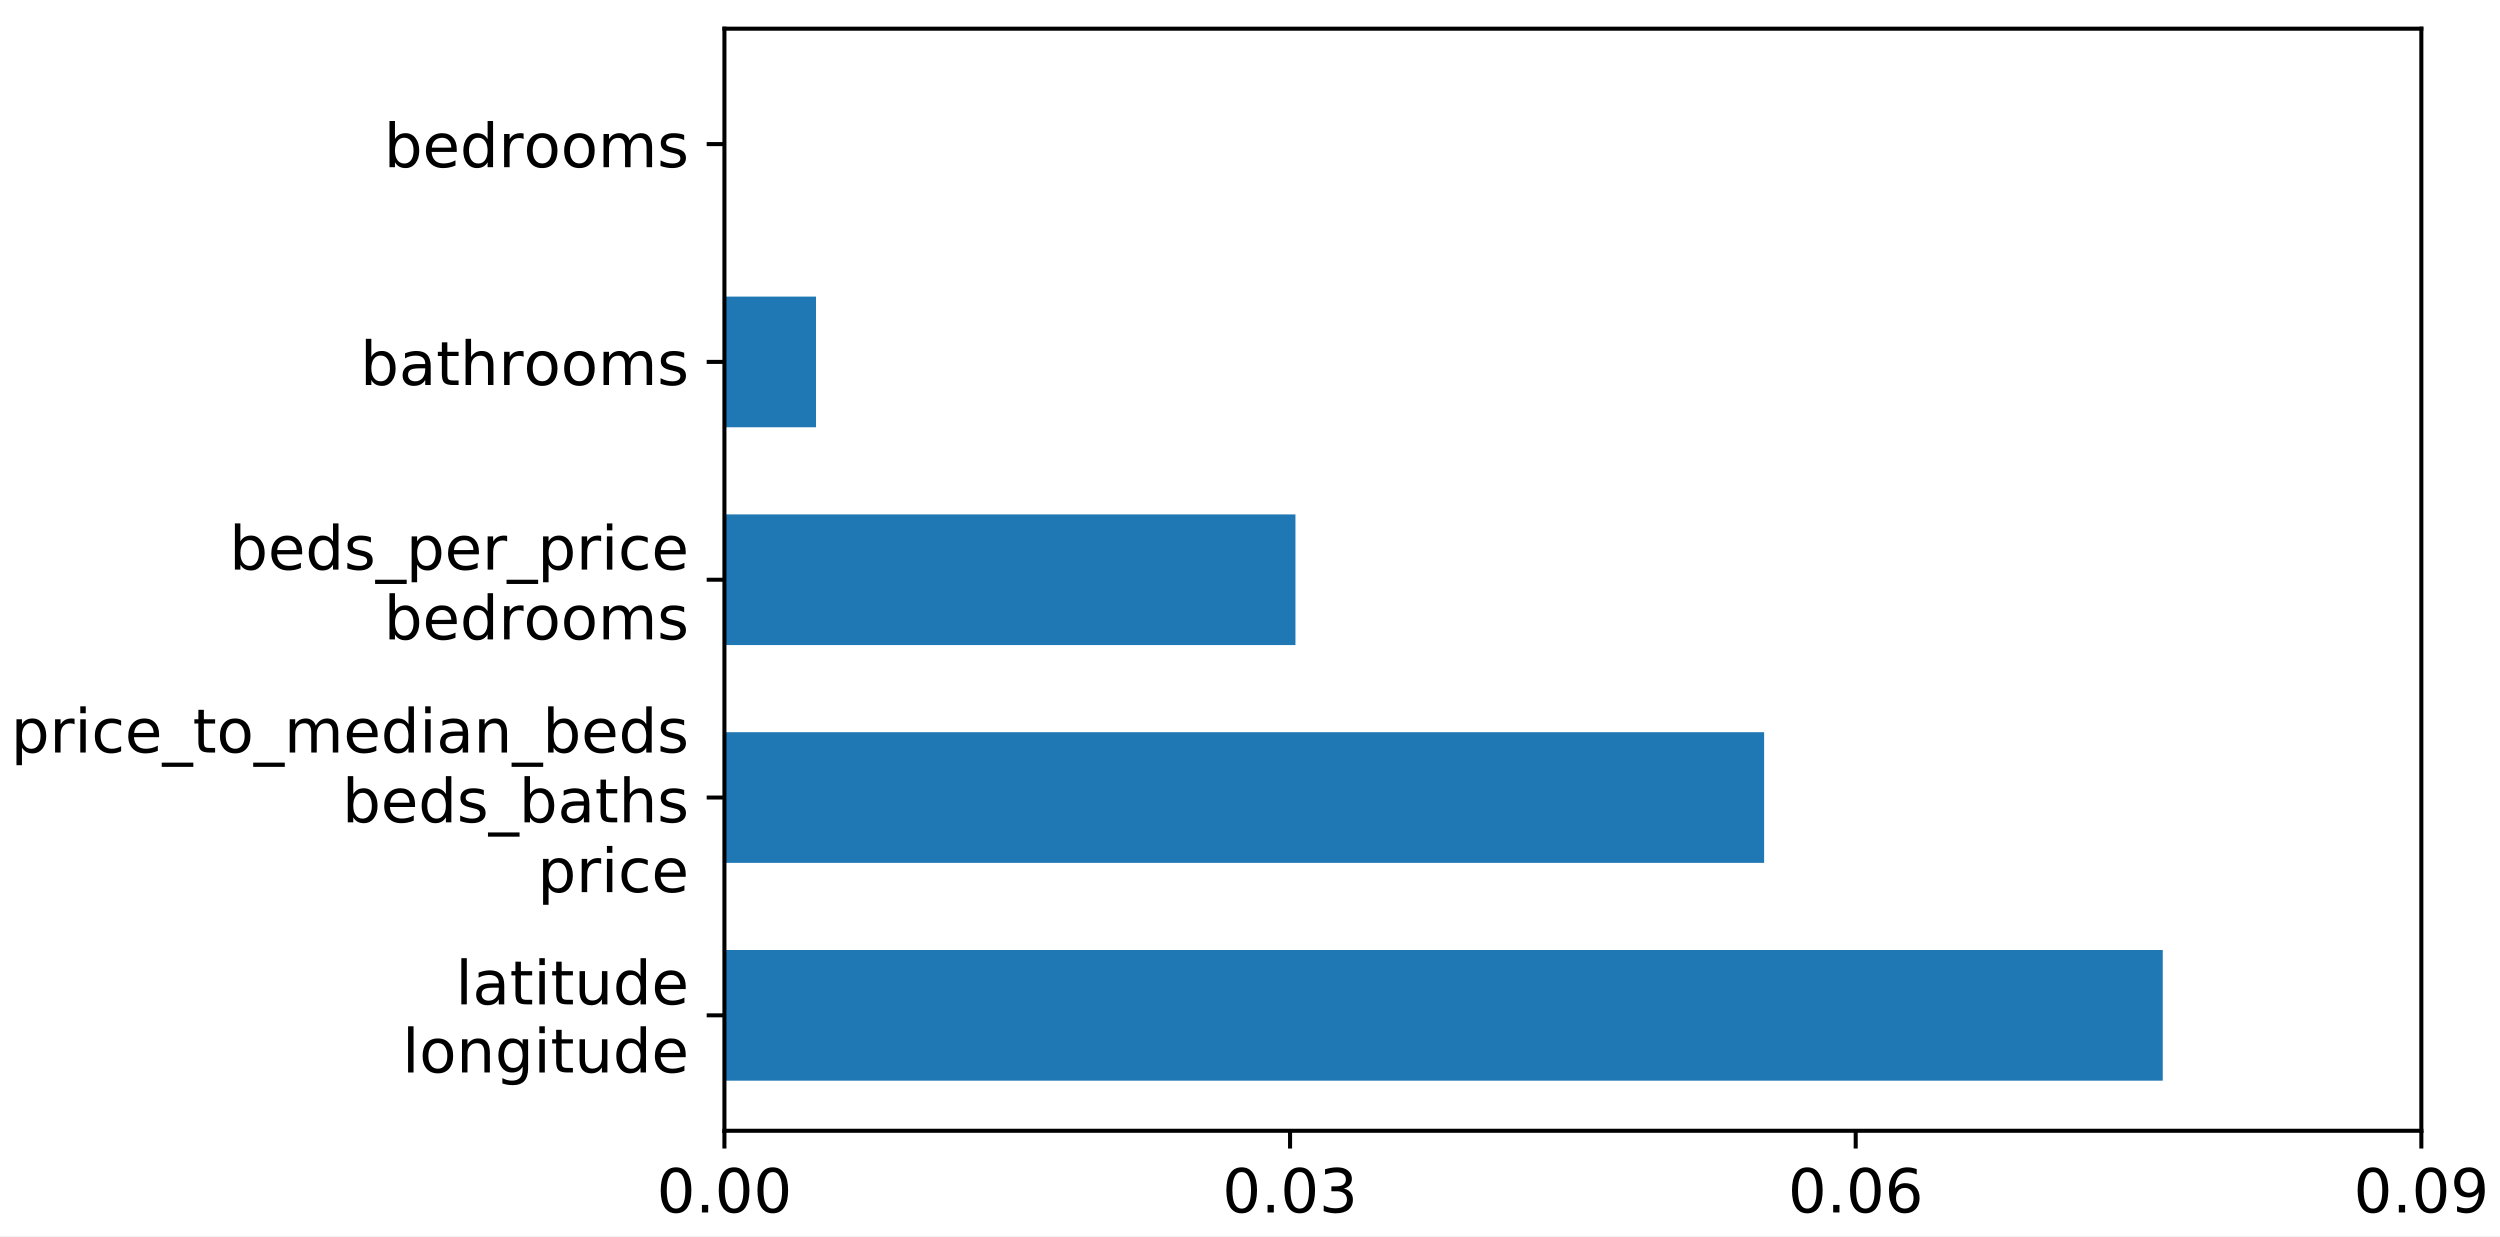
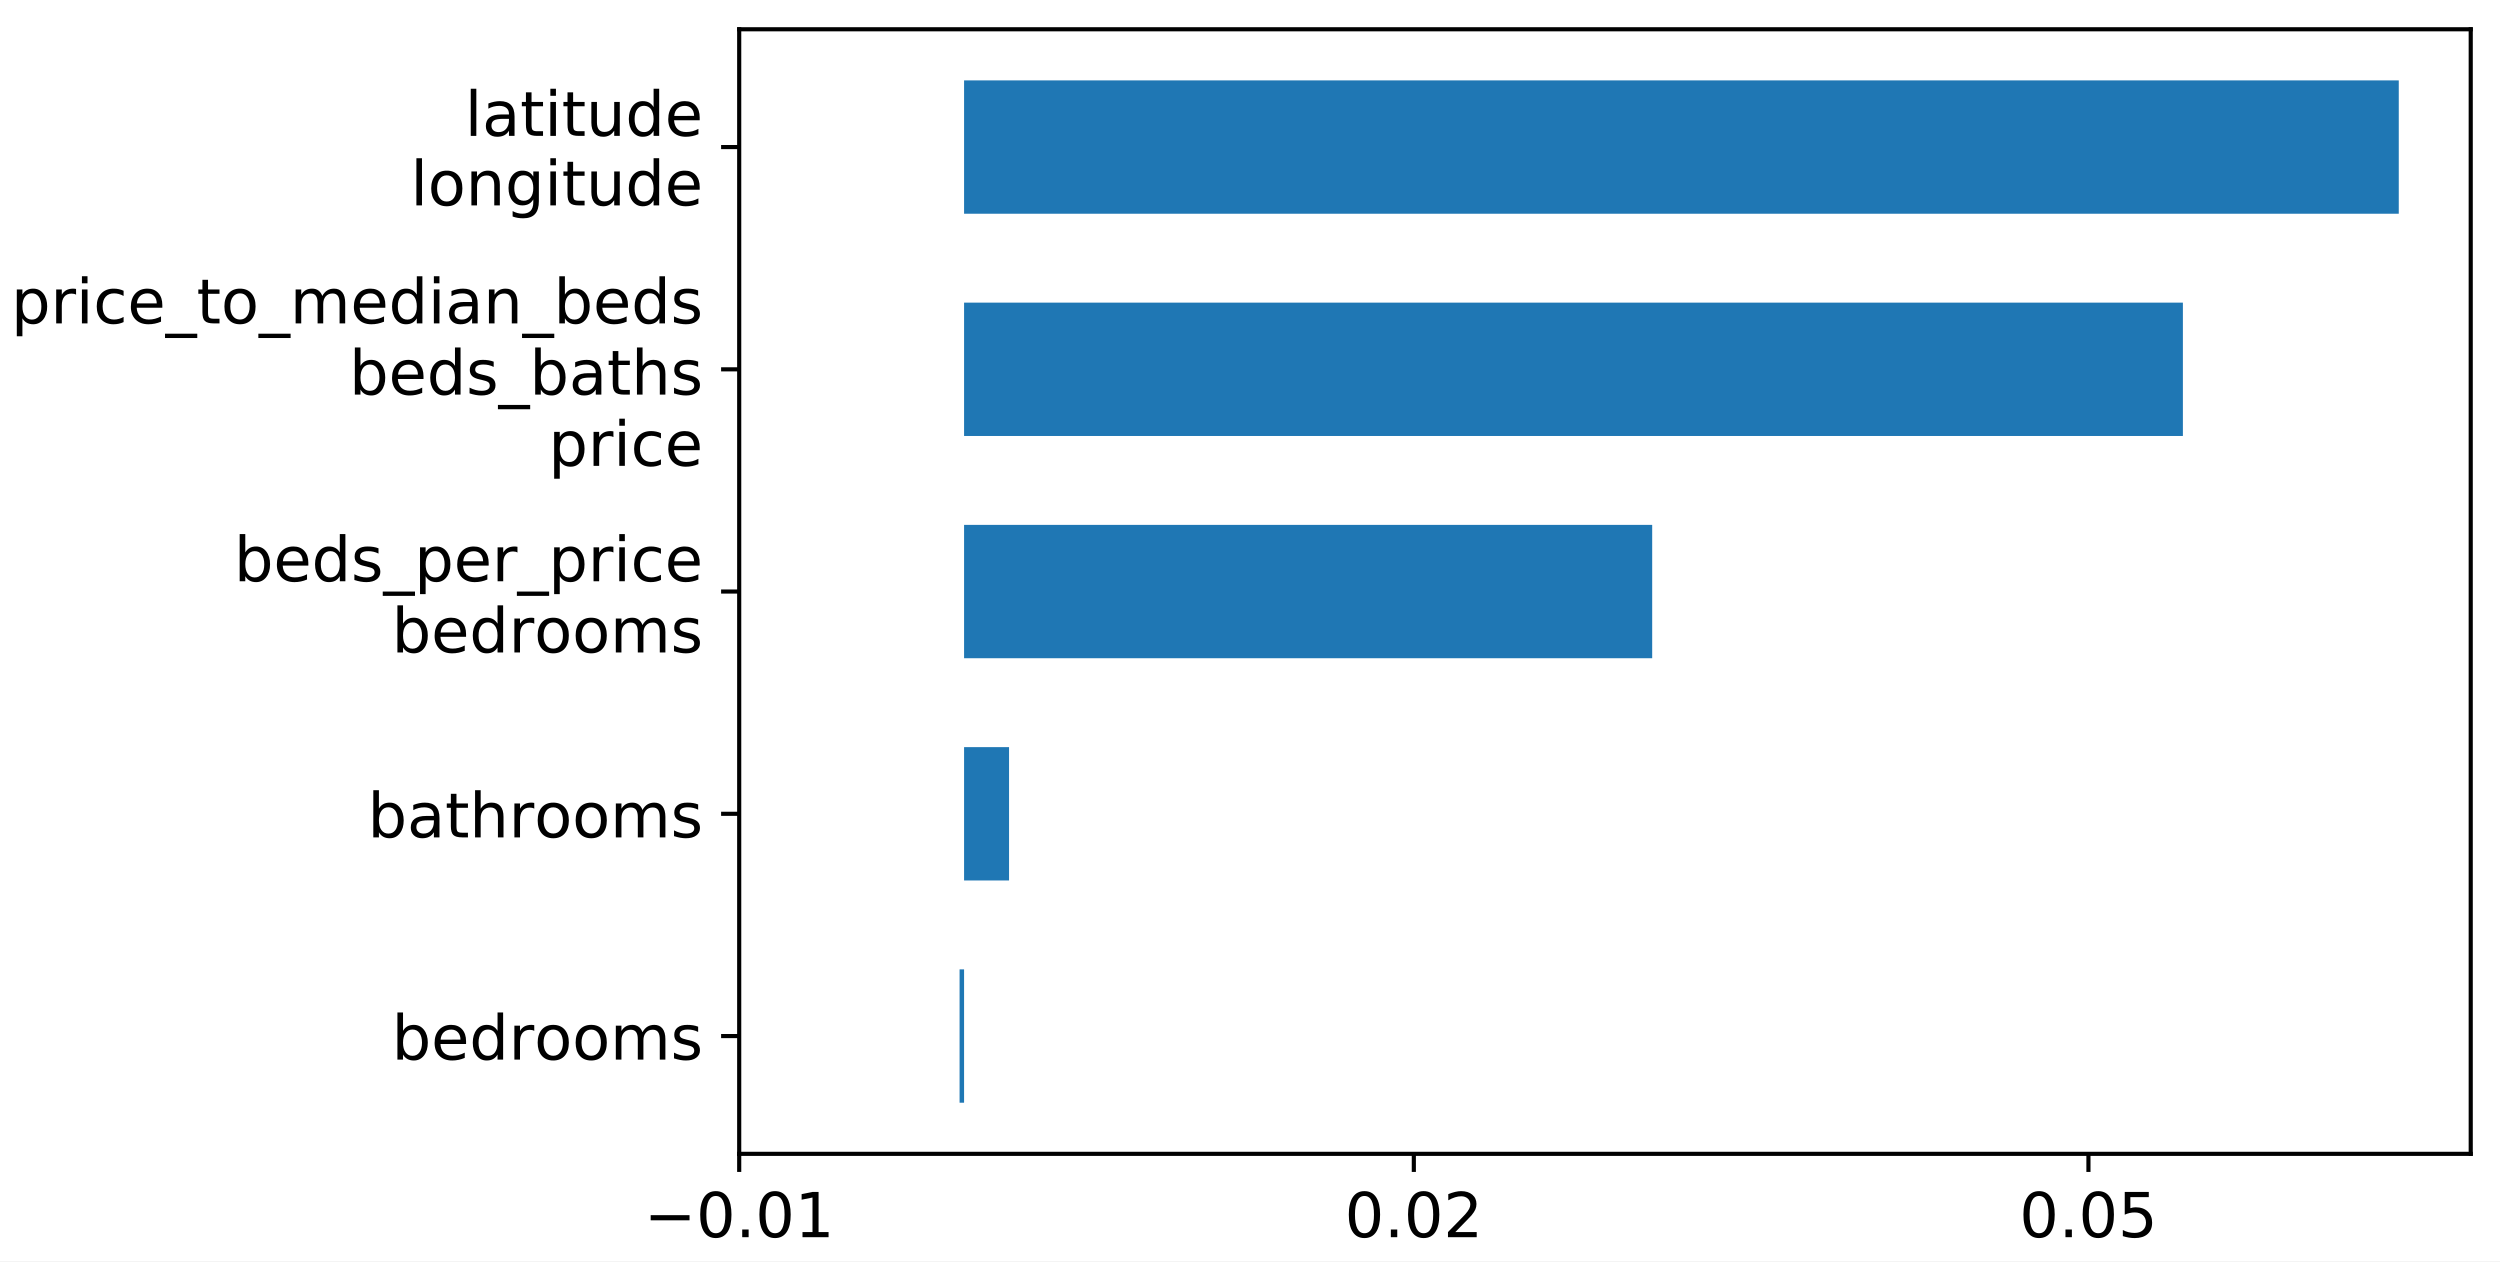
- <svg xmlns="http://www.w3.org/2000/svg" xmlns:xlink="http://www.w3.org/1999/xlink" height="243.874pt" version="1.1" viewBox="0 0 493.248 243.874" width="493.248pt">
+ <svg xmlns="http://www.w3.org/2000/svg" xmlns:xlink="http://www.w3.org/1999/xlink" height="243.874pt" version="1.1" viewBox="0 0 483.388 243.874" width="483.388pt">
  <defs>
    <style type="text/css">
*{stroke-linecap:butt;stroke-linejoin:round;}
  </style>
  </defs>
  <g id="figure_1">
    <g id="patch_1">
-       <path d="M 0 243.874  L 493.248 243.874  L 493.248 0  L 0 0  z " style="fill:#ffffff;" />
+       <path d="M 0 243.874  L 483.388 243.874  L 483.388 0  L 0 0  z " style="fill:#ffffff;" />
    </g>
    <g id="axes_1">
      <g id="patch_2">
        <path d="M 142.928 223.1  L 477.728 223.1  L 477.728 5.66  L 142.928 5.66  z " style="fill:#ffffff;" />
      </g>
      <g id="patch_3">
-         <path clip-path="url(#p265e402e3d)" d="M 142.928 213.216  L 426.711 213.216  L 426.711 187.433  L 142.928 187.433  z " style="fill:#1f77b4;" />
+         <path clip-path="url(#pa136b35c81)" d="M 186.409 213.216  L 185.539 213.216  L 185.539 187.433  L 186.409 187.433  z " style="fill:#1f77b4;" />
      </g>
      <g id="patch_4">
-         <path clip-path="url(#p265e402e3d)" d="M 142.928 170.244  L 348.06 170.244  L 348.06 144.461  L 142.928 144.461  z " style="fill:#1f77b4;" />
+         <path clip-path="url(#pa136b35c81)" d="M 186.409 170.244  L 195.105 170.244  L 195.105 144.461  L 186.409 144.461  z " style="fill:#1f77b4;" />
      </g>
      <g id="patch_5">
-         <path clip-path="url(#p265e402e3d)" d="M 142.928 127.272  L 255.591 127.272  L 255.591 101.488  L 142.928 101.488  z " style="fill:#1f77b4;" />
+         <path clip-path="url(#pa136b35c81)" d="M 186.409 127.272  L 319.459 127.272  L 319.459 101.488  L 186.409 101.488  z " style="fill:#1f77b4;" />
      </g>
      <g id="patch_6">
-         <path clip-path="url(#p265e402e3d)" d="M 142.928 84.299  L 160.997 84.299  L 160.997 58.516  L 142.928 58.516  z " style="fill:#1f77b4;" />
+         <path clip-path="url(#pa136b35c81)" d="M 186.409 84.299  L 422.073 84.299  L 422.073 58.516  L 186.409 58.516  z " style="fill:#1f77b4;" />
      </g>
      <g id="patch_7">
-         <path clip-path="url(#p265e402e3d)" d="M 142.928 41.327  L 142.928 41.327  L 142.928 15.544  L 142.928 15.544  z " style="fill:#1f77b4;" />
+         <path clip-path="url(#pa136b35c81)" d="M 186.409 41.327  L 463.814 41.327  L 463.814 15.544  L 186.409 15.544  z " style="fill:#1f77b4;" />
      </g>
      <g id="matplotlib.axis_1">
        <g id="xtick_1">
          <g id="line2d_1">
            <defs>
-               <path d="M 0 0  L 0 3.5  " id="m87b3d0cf4d" style="stroke:#000000;stroke-width:0.8;" />
-             </defs>
-             <g>
-               <use style="stroke:#000000;stroke-width:0.8;" x="142.928" xlink:href="#m87b3d0cf4d" y="223.1" />
+               <path d="M 0 0  L 0 3.5  " id="m4420a61c75" style="stroke:#000000;stroke-width:0.8;" />
+             </defs>
+             <g>
+               <use style="stroke:#000000;stroke-width:0.8;" x="142.928" xlink:href="#m4420a61c75" y="223.1" />
            </g>
          </g>
          <g id="text_1">
            <defs>
+               <path d="M 10.594 35.5  L 73.188 35.5  L 73.188 27.203  L 10.594 27.203  z " id="DejaVuSans-2212" />
              <path d="M 31.781 66.406  Q 24.172 66.406 20.328 58.906  Q 16.5 51.422 16.5 36.375  Q 16.5 21.391 20.328 13.891  Q 24.172 6.391 31.781 6.391  Q 39.453 6.391 43.281 13.891  Q 47.125 21.391 47.125 36.375  Q 47.125 51.422 43.281 58.906  Q 39.453 66.406 31.781 66.406  z M 31.781 74.219  Q 44.047 74.219 50.516 64.516  Q 56.984 54.828 56.984 36.375  Q 56.984 17.969 50.516 8.266  Q 44.047 -1.422 31.781 -1.422  Q 19.531 -1.422 13.062 8.266  Q 6.594 17.969 6.594 36.375  Q 6.594 54.828 13.062 64.516  Q 19.531 74.219 31.781 74.219  z " id="DejaVuSans-30" />
              <path d="M 10.688 12.406  L 21 12.406  L 21 0  L 10.688 0  z " id="DejaVuSans-2e" />
-             </defs>
-             <g transform="translate(129.5687 239.2181)scale(0.12 -0.12)">
+               <path d="M 12.406 8.297  L 28.516 8.297  L 28.516 63.922  L 10.984 60.406  L 10.984 69.391  L 28.422 72.906  L 38.281 72.906  L 38.281 8.297  L 54.391 8.297  L 54.391 0  L 12.406 0  z " id="DejaVuSans-31" />
+             </defs>
+             <g transform="translate(124.5409 239.2181)scale(0.12 -0.12)">
+               <use xlink:href="#DejaVuSans-2212" />
+               <use x="83.789" xlink:href="#DejaVuSans-30" />
+               <use x="147.412" xlink:href="#DejaVuSans-2e" />
+               <use x="179.199" xlink:href="#DejaVuSans-30" />
+               <use x="242.822" xlink:href="#DejaVuSans-31" />
+             </g>
+           </g>
+         </g>
+         <g id="xtick_2">
+           <g id="line2d_2">
+             <g>
+               <use style="stroke:#000000;stroke-width:0.8;" x="273.37" xlink:href="#m4420a61c75" y="223.1" />
+             </g>
+           </g>
+           <g id="text_2">
+             <defs>
+               <path d="M 19.188 8.297  L 53.609 8.297  L 53.609 0  L 7.328 0  L 7.328 8.297  Q 12.938 14.109 22.625 23.891  Q 32.328 33.688 34.812 36.531  Q 39.547 41.844 41.422 45.531  Q 43.312 49.219 43.312 52.781  Q 43.312 58.594 39.234 62.25  Q 35.156 65.922 28.609 65.922  Q 23.969 65.922 18.812 64.312  Q 13.672 62.703 7.812 59.422  L 7.812 69.391  Q 13.766 71.781 18.938 73  Q 24.125 74.219 28.422 74.219  Q 39.75 74.219 46.484 68.547  Q 53.219 62.891 53.219 53.422  Q 53.219 48.922 51.531 44.891  Q 49.859 40.875 45.406 35.406  Q 44.188 33.984 37.641 27.219  Q 31.109 20.453 19.188 8.297  z " id="DejaVuSans-32" />
+             </defs>
+             <g transform="translate(260.0103 239.2181)scale(0.12 -0.12)">
              <use xlink:href="#DejaVuSans-30" />
              <use x="63.623" xlink:href="#DejaVuSans-2e" />
              <use x="95.41" xlink:href="#DejaVuSans-30" />
-               <use x="159.033" xlink:href="#DejaVuSans-30" />
-             </g>
-           </g>
-         </g>
-         <g id="xtick_2">
-           <g id="line2d_2">
-             <g>
-               <use style="stroke:#000000;stroke-width:0.8;" x="254.528" xlink:href="#m87b3d0cf4d" y="223.1" />
-             </g>
-           </g>
-           <g id="text_2">
-             <defs>
-               <path d="M 40.578 39.312  Q 47.656 37.797 51.625 33  Q 55.609 28.219 55.609 21.188  Q 55.609 10.406 48.188 4.484  Q 40.766 -1.422 27.094 -1.422  Q 22.516 -1.422 17.656 -0.516  Q 12.797 0.391 7.625 2.203  L 7.625 11.719  Q 11.719 9.328 16.594 8.109  Q 21.484 6.891 26.812 6.891  Q 36.078 6.891 40.938 10.547  Q 45.797 14.203 45.797 21.188  Q 45.797 27.641 41.281 31.266  Q 36.766 34.906 28.719 34.906  L 20.219 34.906  L 20.219 43.016  L 29.109 43.016  Q 36.375 43.016 40.234 45.922  Q 44.094 48.828 44.094 54.297  Q 44.094 59.906 40.109 62.906  Q 36.141 65.922 28.719 65.922  Q 24.656 65.922 20.016 65.031  Q 15.375 64.156 9.812 62.312  L 9.812 71.094  Q 15.438 72.656 20.344 73.438  Q 25.25 74.219 29.594 74.219  Q 40.828 74.219 47.359 69.109  Q 53.906 64.016 53.906 55.328  Q 53.906 49.266 50.438 45.094  Q 46.969 40.922 40.578 39.312  z " id="DejaVuSans-33" />
-             </defs>
-             <g transform="translate(241.1687 239.2181)scale(0.12 -0.12)">
+               <use x="159.033" xlink:href="#DejaVuSans-32" />
+             </g>
+           </g>
+         </g>
+         <g id="xtick_3">
+           <g id="line2d_3">
+             <g>
+               <use style="stroke:#000000;stroke-width:0.8;" x="403.811" xlink:href="#m4420a61c75" y="223.1" />
+             </g>
+           </g>
+           <g id="text_3">
+             <defs>
+               <path d="M 10.797 72.906  L 49.516 72.906  L 49.516 64.594  L 19.828 64.594  L 19.828 46.734  Q 21.969 47.469 24.109 47.828  Q 26.266 48.188 28.422 48.188  Q 40.625 48.188 47.75 41.5  Q 54.891 34.812 54.891 23.391  Q 54.891 11.625 47.562 5.094  Q 40.234 -1.422 26.906 -1.422  Q 22.312 -1.422 17.547 -0.641  Q 12.797 0.141 7.719 1.703  L 7.719 11.625  Q 12.109 9.234 16.797 8.062  Q 21.484 6.891 26.703 6.891  Q 35.156 6.891 40.078 11.328  Q 45.016 15.766 45.016 23.391  Q 45.016 31 40.078 35.438  Q 35.156 39.891 26.703 39.891  Q 22.75 39.891 18.812 39.016  Q 14.891 38.141 10.797 36.281  z " id="DejaVuSans-35" />
+             </defs>
+             <g transform="translate(390.4519 239.2181)scale(0.12 -0.12)">
              <use xlink:href="#DejaVuSans-30" />
              <use x="63.623" xlink:href="#DejaVuSans-2e" />
              <use x="95.41" xlink:href="#DejaVuSans-30" />
-               <use x="159.033" xlink:href="#DejaVuSans-33" />
-             </g>
-           </g>
-         </g>
-         <g id="xtick_3">
-           <g id="line2d_3">
-             <g>
-               <use style="stroke:#000000;stroke-width:0.8;" x="366.128" xlink:href="#m87b3d0cf4d" y="223.1" />
-             </g>
-           </g>
-           <g id="text_3">
-             <defs>
-               <path d="M 33.016 40.375  Q 26.375 40.375 22.484 35.828  Q 18.609 31.297 18.609 23.391  Q 18.609 15.531 22.484 10.953  Q 26.375 6.391 33.016 6.391  Q 39.656 6.391 43.531 10.953  Q 47.406 15.531 47.406 23.391  Q 47.406 31.297 43.531 35.828  Q 39.656 40.375 33.016 40.375  z M 52.594 71.297  L 52.594 62.312  Q 48.875 64.062 45.094 64.984  Q 41.312 65.922 37.594 65.922  Q 27.828 65.922 22.672 59.328  Q 17.531 52.734 16.797 39.406  Q 19.672 43.656 24.016 45.922  Q 28.375 48.188 33.594 48.188  Q 44.578 48.188 50.953 41.516  Q 57.328 34.859 57.328 23.391  Q 57.328 12.156 50.688 5.359  Q 44.047 -1.422 33.016 -1.422  Q 20.359 -1.422 13.672 8.266  Q 6.984 17.969 6.984 36.375  Q 6.984 53.656 15.188 63.938  Q 23.391 74.219 37.203 74.219  Q 40.922 74.219 44.703 73.484  Q 48.484 72.75 52.594 71.297  z " id="DejaVuSans-36" />
-             </defs>
-             <g transform="translate(352.7688 239.2181)scale(0.12 -0.12)">
-               <use xlink:href="#DejaVuSans-30" />
-               <use x="63.623" xlink:href="#DejaVuSans-2e" />
-               <use x="95.41" xlink:href="#DejaVuSans-30" />
-               <use x="159.033" xlink:href="#DejaVuSans-36" />
-             </g>
-           </g>
-         </g>
-         <g id="xtick_4">
-           <g id="line2d_4">
-             <g>
-               <use style="stroke:#000000;stroke-width:0.8;" x="477.728" xlink:href="#m87b3d0cf4d" y="223.1" />
-             </g>
-           </g>
-           <g id="text_4">
-             <defs>
-               <path d="M 10.984 1.516  L 10.984 10.5  Q 14.703 8.734 18.5 7.812  Q 22.312 6.891 25.984 6.891  Q 35.75 6.891 40.891 13.453  Q 46.047 20.016 46.781 33.406  Q 43.953 29.203 39.594 26.953  Q 35.25 24.703 29.984 24.703  Q 19.047 24.703 12.672 31.312  Q 6.297 37.938 6.297 49.422  Q 6.297 60.641 12.938 67.422  Q 19.578 74.219 30.609 74.219  Q 43.266 74.219 49.922 64.516  Q 56.594 54.828 56.594 36.375  Q 56.594 19.141 48.406 8.859  Q 40.234 -1.422 26.422 -1.422  Q 22.703 -1.422 18.891 -0.688  Q 15.094 0.047 10.984 1.516  z M 30.609 32.422  Q 37.25 32.422 41.125 36.953  Q 45.016 41.5 45.016 49.422  Q 45.016 57.281 41.125 61.844  Q 37.25 66.406 30.609 66.406  Q 23.969 66.406 20.094 61.844  Q 16.219 57.281 16.219 49.422  Q 16.219 41.5 20.094 36.953  Q 23.969 32.422 30.609 32.422  z " id="DejaVuSans-39" />
-             </defs>
-             <g transform="translate(464.3687 239.2181)scale(0.12 -0.12)">
-               <use xlink:href="#DejaVuSans-30" />
-               <use x="63.623" xlink:href="#DejaVuSans-2e" />
-               <use x="95.41" xlink:href="#DejaVuSans-30" />
-               <use x="159.033" xlink:href="#DejaVuSans-39" />
+               <use x="159.033" xlink:href="#DejaVuSans-35" />
            </g>
          </g>
        </g>
      </g>
      <g id="matplotlib.axis_2">
        <g id="ytick_1">
+           <g id="line2d_4">
+             <defs>
+               <path d="M 0 0  L -3.5 0  " id="m3aedd64c40" style="stroke:#000000;stroke-width:0.8;" />
+             </defs>
+             <g>
+               <use style="stroke:#000000;stroke-width:0.8;" x="142.928" xlink:href="#m3aedd64c40" y="200.325" />
+             </g>
+           </g>
+           <g id="text_4">
+             <defs>
+               <path d="M 48.688 27.297  Q 48.688 37.203 44.609 42.844  Q 40.531 48.484 33.406 48.484  Q 26.266 48.484 22.188 42.844  Q 18.109 37.203 18.109 27.297  Q 18.109 17.391 22.188 11.75  Q 26.266 6.109 33.406 6.109  Q 40.531 6.109 44.609 11.75  Q 48.688 17.391 48.688 27.297  z M 18.109 46.391  Q 20.953 51.266 25.266 53.625  Q 29.594 56 35.594 56  Q 45.562 56 51.781 48.094  Q 58.016 40.188 58.016 27.297  Q 58.016 14.406 51.781 6.484  Q 45.562 -1.422 35.594 -1.422  Q 29.594 -1.422 25.266 0.953  Q 20.953 3.328 18.109 8.203  L 18.109 0  L 9.078 0  L 9.078 75.984  L 18.109 75.984  z " id="DejaVuSans-62" />
+               <path d="M 56.203 29.594  L 56.203 25.203  L 14.891 25.203  Q 15.484 15.922 20.484 11.062  Q 25.484 6.203 34.422 6.203  Q 39.594 6.203 44.453 7.469  Q 49.312 8.734 54.109 11.281  L 54.109 2.781  Q 49.266 0.734 44.188 -0.344  Q 39.109 -1.422 33.891 -1.422  Q 20.797 -1.422 13.156 6.188  Q 5.516 13.812 5.516 26.812  Q 5.516 40.234 12.766 48.109  Q 20.016 56 32.328 56  Q 43.359 56 49.781 48.891  Q 56.203 41.797 56.203 29.594  z M 47.219 32.234  Q 47.125 39.594 43.094 43.984  Q 39.062 48.391 32.422 48.391  Q 24.906 48.391 20.391 44.141  Q 15.875 39.891 15.188 32.172  z " id="DejaVuSans-65" />
+               <path d="M 45.406 46.391  L 45.406 75.984  L 54.391 75.984  L 54.391 0  L 45.406 0  L 45.406 8.203  Q 42.578 3.328 38.25 0.953  Q 33.938 -1.422 27.875 -1.422  Q 17.969 -1.422 11.734 6.484  Q 5.516 14.406 5.516 27.297  Q 5.516 40.188 11.734 48.094  Q 17.969 56 27.875 56  Q 33.938 56 38.25 53.625  Q 42.578 51.266 45.406 46.391  z M 14.797 27.297  Q 14.797 17.391 18.875 11.75  Q 22.953 6.109 30.078 6.109  Q 37.203 6.109 41.297 11.75  Q 45.406 17.391 45.406 27.297  Q 45.406 37.203 41.297 42.844  Q 37.203 48.484 30.078 48.484  Q 22.953 48.484 18.875 42.844  Q 14.797 37.203 14.797 27.297  z " id="DejaVuSans-64" />
+               <path d="M 41.109 46.297  Q 39.594 47.172 37.812 47.578  Q 36.031 48 33.891 48  Q 26.266 48 22.188 43.047  Q 18.109 38.094 18.109 28.812  L 18.109 0  L 9.078 0  L 9.078 54.688  L 18.109 54.688  L 18.109 46.188  Q 20.953 51.172 25.484 53.578  Q 30.031 56 36.531 56  Q 37.453 56 38.578 55.875  Q 39.703 55.766 41.062 55.516  z " id="DejaVuSans-72" />
+               <path d="M 30.609 48.391  Q 23.391 48.391 19.188 42.75  Q 14.984 37.109 14.984 27.297  Q 14.984 17.484 19.156 11.844  Q 23.344 6.203 30.609 6.203  Q 37.797 6.203 41.984 11.859  Q 46.188 17.531 46.188 27.297  Q 46.188 37.016 41.984 42.703  Q 37.797 48.391 30.609 48.391  z M 30.609 56  Q 42.328 56 49.016 48.375  Q 55.719 40.766 55.719 27.297  Q 55.719 13.875 49.016 6.219  Q 42.328 -1.422 30.609 -1.422  Q 18.844 -1.422 12.172 6.219  Q 5.516 13.875 5.516 27.297  Q 5.516 40.766 12.172 48.375  Q 18.844 56 30.609 56  z " id="DejaVuSans-6f" />
+               <path d="M 52 44.188  Q 55.375 50.25 60.062 53.125  Q 64.75 56 71.094 56  Q 79.641 56 84.281 50.016  Q 88.922 44.047 88.922 33.016  L 88.922 0  L 79.891 0  L 79.891 32.719  Q 79.891 40.578 77.094 44.375  Q 74.312 48.188 68.609 48.188  Q 61.625 48.188 57.562 43.547  Q 53.516 38.922 53.516 30.906  L 53.516 0  L 44.484 0  L 44.484 32.719  Q 44.484 40.625 41.703 44.406  Q 38.922 48.188 33.109 48.188  Q 26.219 48.188 22.156 43.531  Q 18.109 38.875 18.109 30.906  L 18.109 0  L 9.078 0  L 9.078 54.688  L 18.109 54.688  L 18.109 46.188  Q 21.188 51.219 25.484 53.609  Q 29.781 56 35.688 56  Q 41.656 56 45.828 52.969  Q 50 49.953 52 44.188  z " id="DejaVuSans-6d" />
+               <path d="M 44.281 53.078  L 44.281 44.578  Q 40.484 46.531 36.375 47.5  Q 32.281 48.484 27.875 48.484  Q 21.188 48.484 17.844 46.438  Q 14.5 44.391 14.5 40.281  Q 14.5 37.156 16.891 35.375  Q 19.281 33.594 26.516 31.984  L 29.594 31.297  Q 39.156 29.25 43.188 25.516  Q 47.219 21.781 47.219 15.094  Q 47.219 7.469 41.188 3.016  Q 35.156 -1.422 24.609 -1.422  Q 20.219 -1.422 15.453 -0.562  Q 10.688 0.297 5.422 2  L 5.422 11.281  Q 10.406 8.688 15.234 7.391  Q 20.062 6.109 24.812 6.109  Q 31.156 6.109 34.562 8.281  Q 37.984 10.453 37.984 14.406  Q 37.984 18.062 35.516 20.016  Q 33.062 21.969 24.703 23.781  L 21.578 24.516  Q 13.234 26.266 9.516 29.906  Q 5.812 33.547 5.812 39.891  Q 5.812 47.609 11.281 51.797  Q 16.75 56 26.812 56  Q 31.781 56 36.172 55.266  Q 40.578 54.547 44.281 53.078  z " id="DejaVuSans-73" />
+             </defs>
+             <g transform="translate(75.75375 204.8837)scale(0.12 -0.12)">
+               <use xlink:href="#DejaVuSans-62" />
+               <use x="63.477" xlink:href="#DejaVuSans-65" />
+               <use x="125" xlink:href="#DejaVuSans-64" />
+               <use x="188.477" xlink:href="#DejaVuSans-72" />
+               <use x="229.559" xlink:href="#DejaVuSans-6f" />
+               <use x="290.74" xlink:href="#DejaVuSans-6f" />
+               <use x="351.922" xlink:href="#DejaVuSans-6d" />
+               <use x="449.334" xlink:href="#DejaVuSans-73" />
+             </g>
+           </g>
+         </g>
+         <g id="ytick_2">
          <g id="line2d_5">
-             <defs>
-               <path d="M 0 0  L -3.5 0  " id="mb1462f7c13" style="stroke:#000000;stroke-width:0.8;" />
-             </defs>
-             <g>
-               <use style="stroke:#000000;stroke-width:0.8;" x="142.928" xlink:href="#mb1462f7c13" y="200.325" />
+             <g>
+               <use style="stroke:#000000;stroke-width:0.8;" x="142.928" xlink:href="#m3aedd64c40" y="157.352" />
            </g>
          </g>
          <g id="text_5">
            <defs>
-               <path d="M 9.422 75.984  L 18.406 75.984  L 18.406 0  L 9.422 0  z " id="DejaVuSans-6c" />
              <path d="M 34.281 27.484  Q 23.391 27.484 19.188 25  Q 14.984 22.516 14.984 16.5  Q 14.984 11.719 18.141 8.906  Q 21.297 6.109 26.703 6.109  Q 34.188 6.109 38.703 11.406  Q 43.219 16.703 43.219 25.484  L 43.219 27.484  z M 52.203 31.203  L 52.203 0  L 43.219 0  L 43.219 8.297  Q 40.141 3.328 35.547 0.953  Q 30.953 -1.422 24.312 -1.422  Q 15.922 -1.422 10.953 3.297  Q 6 8.016 6 15.922  Q 6 25.141 12.172 29.828  Q 18.359 34.516 30.609 34.516  L 43.219 34.516  L 43.219 35.406  Q 43.219 41.609 39.141 45  Q 35.062 48.391 27.688 48.391  Q 23 48.391 18.547 47.266  Q 14.109 46.141 10.016 43.891  L 10.016 52.203  Q 14.938 54.109 19.578 55.047  Q 24.219 56 28.609 56  Q 40.484 56 46.344 49.844  Q 52.203 43.703 52.203 31.203  z " id="DejaVuSans-61" />
              <path d="M 18.312 70.219  L 18.312 54.688  L 36.812 54.688  L 36.812 47.703  L 18.312 47.703  L 18.312 18.016  Q 18.312 11.328 20.141 9.422  Q 21.969 7.516 27.594 7.516  L 36.812 7.516  L 36.812 0  L 27.594 0  Q 17.188 0 13.234 3.875  Q 9.281 7.766 9.281 18.016  L 9.281 47.703  L 2.688 47.703  L 2.688 54.688  L 9.281 54.688  L 9.281 70.219  z " id="DejaVuSans-74" />
+               <path d="M 54.891 33.016  L 54.891 0  L 45.906 0  L 45.906 32.719  Q 45.906 40.484 42.875 44.328  Q 39.844 48.188 33.797 48.188  Q 26.516 48.188 22.312 43.547  Q 18.109 38.922 18.109 30.906  L 18.109 0  L 9.078 0  L 9.078 75.984  L 18.109 75.984  L 18.109 46.188  Q 21.344 51.125 25.703 53.562  Q 30.078 56 35.797 56  Q 45.219 56 50.047 50.172  Q 54.891 44.344 54.891 33.016  z " id="DejaVuSans-68" />
+             </defs>
+             <g transform="translate(71.0925 161.9114)scale(0.12 -0.12)">
+               <use xlink:href="#DejaVuSans-62" />
+               <use x="63.477" xlink:href="#DejaVuSans-61" />
+               <use x="124.756" xlink:href="#DejaVuSans-74" />
+               <use x="163.965" xlink:href="#DejaVuSans-68" />
+               <use x="227.344" xlink:href="#DejaVuSans-72" />
+               <use x="268.426" xlink:href="#DejaVuSans-6f" />
+               <use x="329.607" xlink:href="#DejaVuSans-6f" />
+               <use x="390.789" xlink:href="#DejaVuSans-6d" />
+               <use x="488.201" xlink:href="#DejaVuSans-73" />
+             </g>
+           </g>
+         </g>
+         <g id="ytick_3">
+           <g id="line2d_6">
+             <g>
+               <use style="stroke:#000000;stroke-width:0.8;" x="142.928" xlink:href="#m3aedd64c40" y="114.38" />
+             </g>
+           </g>
+           <g id="text_6">
+             <defs>
+               <path d="M 50.984 -16.609  L 50.984 -23.578  L -0.984 -23.578  L -0.984 -16.609  z " id="DejaVuSans-5f" />
+               <path d="M 18.109 8.203  L 18.109 -20.797  L 9.078 -20.797  L 9.078 54.688  L 18.109 54.688  L 18.109 46.391  Q 20.953 51.266 25.266 53.625  Q 29.594 56 35.594 56  Q 45.562 56 51.781 48.094  Q 58.016 40.188 58.016 27.297  Q 58.016 14.406 51.781 6.484  Q 45.562 -1.422 35.594 -1.422  Q 29.594 -1.422 25.266 0.953  Q 20.953 3.328 18.109 8.203  z M 48.688 27.297  Q 48.688 37.203 44.609 42.844  Q 40.531 48.484 33.406 48.484  Q 26.266 48.484 22.188 42.844  Q 18.109 37.203 18.109 27.297  Q 18.109 17.391 22.188 11.75  Q 26.266 6.109 33.406 6.109  Q 40.531 6.109 44.609 11.75  Q 48.688 17.391 48.688 27.297  z " id="DejaVuSans-70" />
              <path d="M 9.422 54.688  L 18.406 54.688  L 18.406 0  L 9.422 0  z M 9.422 75.984  L 18.406 75.984  L 18.406 64.594  L 9.422 64.594  z " id="DejaVuSans-69" />
-               <path d="M 8.5 21.578  L 8.5 54.688  L 17.484 54.688  L 17.484 21.922  Q 17.484 14.156 20.5 10.266  Q 23.531 6.391 29.594 6.391  Q 36.859 6.391 41.078 11.031  Q 45.312 15.672 45.312 23.688  L 45.312 54.688  L 54.297 54.688  L 54.297 0  L 45.312 0  L 45.312 8.406  Q 42.047 3.422 37.719 1  Q 33.406 -1.422 27.688 -1.422  Q 18.266 -1.422 13.375 4.438  Q 8.5 10.297 8.5 21.578  z M 31.109 56  z " id="DejaVuSans-75" />
-               <path d="M 45.406 46.391  L 45.406 75.984  L 54.391 75.984  L 54.391 0  L 45.406 0  L 45.406 8.203  Q 42.578 3.328 38.25 0.953  Q 33.938 -1.422 27.875 -1.422  Q 17.969 -1.422 11.734 6.484  Q 5.516 14.406 5.516 27.297  Q 5.516 40.188 11.734 48.094  Q 17.969 56 27.875 56  Q 33.938 56 38.25 53.625  Q 42.578 51.266 45.406 46.391  z M 14.797 27.297  Q 14.797 17.391 18.875 11.75  Q 22.953 6.109 30.078 6.109  Q 37.203 6.109 41.297 11.75  Q 45.406 17.391 45.406 27.297  Q 45.406 37.203 41.297 42.844  Q 37.203 48.484 30.078 48.484  Q 22.953 48.484 18.875 42.844  Q 14.797 37.203 14.797 27.297  z " id="DejaVuSans-64" />
-               <path d="M 56.203 29.594  L 56.203 25.203  L 14.891 25.203  Q 15.484 15.922 20.484 11.062  Q 25.484 6.203 34.422 6.203  Q 39.594 6.203 44.453 7.469  Q 49.312 8.734 54.109 11.281  L 54.109 2.781  Q 49.266 0.734 44.188 -0.344  Q 39.109 -1.422 33.891 -1.422  Q 20.797 -1.422 13.156 6.188  Q 5.516 13.812 5.516 26.812  Q 5.516 40.234 12.766 48.109  Q 20.016 56 32.328 56  Q 43.359 56 49.781 48.891  Q 56.203 41.797 56.203 29.594  z M 47.219 32.234  Q 47.125 39.594 43.094 43.984  Q 39.062 48.391 32.422 48.391  Q 24.906 48.391 20.391 44.141  Q 15.875 39.891 15.188 32.172  z " id="DejaVuSans-65" />
-             </defs>
-             <g transform="translate(89.89125 198.165)scale(0.12 -0.12)">
-               <use xlink:href="#DejaVuSans-6c" />
-               <use x="27.783" xlink:href="#DejaVuSans-61" />
-               <use x="89.062" xlink:href="#DejaVuSans-74" />
-               <use x="128.271" xlink:href="#DejaVuSans-69" />
-               <use x="156.055" xlink:href="#DejaVuSans-74" />
-               <use x="195.264" xlink:href="#DejaVuSans-75" />
-               <use x="258.643" xlink:href="#DejaVuSans-64" />
-               <use x="322.119" xlink:href="#DejaVuSans-65" />
-             </g>
-             <defs>
-               <path d="M 30.609 48.391  Q 23.391 48.391 19.188 42.75  Q 14.984 37.109 14.984 27.297  Q 14.984 17.484 19.156 11.844  Q 23.344 6.203 30.609 6.203  Q 37.797 6.203 41.984 11.859  Q 46.188 17.531 46.188 27.297  Q 46.188 37.016 41.984 42.703  Q 37.797 48.391 30.609 48.391  z M 30.609 56  Q 42.328 56 49.016 48.375  Q 55.719 40.766 55.719 27.297  Q 55.719 13.875 49.016 6.219  Q 42.328 -1.422 30.609 -1.422  Q 18.844 -1.422 12.172 6.219  Q 5.516 13.875 5.516 27.297  Q 5.516 40.766 12.172 48.375  Q 18.844 56 30.609 56  z " id="DejaVuSans-6f" />
+               <path d="M 48.781 52.594  L 48.781 44.188  Q 44.969 46.297 41.141 47.344  Q 37.312 48.391 33.406 48.391  Q 24.656 48.391 19.812 42.844  Q 14.984 37.312 14.984 27.297  Q 14.984 17.281 19.812 11.734  Q 24.656 6.203 33.406 6.203  Q 37.312 6.203 41.141 7.25  Q 44.969 8.297 48.781 10.406  L 48.781 2.094  Q 45.016 0.344 40.984 -0.531  Q 36.969 -1.422 32.422 -1.422  Q 20.062 -1.422 12.781 6.344  Q 5.516 14.109 5.516 27.297  Q 5.516 40.672 12.859 48.328  Q 20.219 56 33.016 56  Q 37.156 56 41.109 55.141  Q 45.062 54.297 48.781 52.594  z " id="DejaVuSans-63" />
+             </defs>
+             <g transform="translate(45.255 112.3872)scale(0.12 -0.12)">
+               <use xlink:href="#DejaVuSans-62" />
+               <use x="63.477" xlink:href="#DejaVuSans-65" />
+               <use x="125" xlink:href="#DejaVuSans-64" />
+               <use x="188.477" xlink:href="#DejaVuSans-73" />
+               <use x="240.576" xlink:href="#DejaVuSans-5f" />
+               <use x="290.576" xlink:href="#DejaVuSans-70" />
+               <use x="354.053" xlink:href="#DejaVuSans-65" />
+               <use x="415.576" xlink:href="#DejaVuSans-72" />
+               <use x="456.689" xlink:href="#DejaVuSans-5f" />
+               <use x="506.689" xlink:href="#DejaVuSans-70" />
+               <use x="570.166" xlink:href="#DejaVuSans-72" />
+               <use x="611.279" xlink:href="#DejaVuSans-69" />
+               <use x="639.062" xlink:href="#DejaVuSans-63" />
+               <use x="694.043" xlink:href="#DejaVuSans-65" />
+             </g>
+             <g transform="translate(75.75375 126.1584)scale(0.12 -0.12)">
+               <use xlink:href="#DejaVuSans-62" />
+               <use x="63.477" xlink:href="#DejaVuSans-65" />
+               <use x="125" xlink:href="#DejaVuSans-64" />
+               <use x="188.477" xlink:href="#DejaVuSans-72" />
+               <use x="229.559" xlink:href="#DejaVuSans-6f" />
+               <use x="290.74" xlink:href="#DejaVuSans-6f" />
+               <use x="351.922" xlink:href="#DejaVuSans-6d" />
+               <use x="449.334" xlink:href="#DejaVuSans-73" />
+             </g>
+           </g>
+         </g>
+         <g id="ytick_4">
+           <g id="line2d_7">
+             <g>
+               <use style="stroke:#000000;stroke-width:0.8;" x="142.928" xlink:href="#m3aedd64c40" y="71.408" />
+             </g>
+           </g>
+           <g id="text_7">
+             <defs>
              <path d="M 54.891 33.016  L 54.891 0  L 45.906 0  L 45.906 32.719  Q 45.906 40.484 42.875 44.328  Q 39.844 48.188 33.797 48.188  Q 26.516 48.188 22.312 43.547  Q 18.109 38.922 18.109 30.906  L 18.109 0  L 9.078 0  L 9.078 54.688  L 18.109 54.688  L 18.109 46.188  Q 21.344 51.125 25.703 53.562  Q 30.078 56 35.797 56  Q 45.219 56 50.047 50.172  Q 54.891 44.344 54.891 33.016  z " id="DejaVuSans-6e" />
-               <path d="M 45.406 27.984  Q 45.406 37.75 41.375 43.109  Q 37.359 48.484 30.078 48.484  Q 22.859 48.484 18.828 43.109  Q 14.797 37.75 14.797 27.984  Q 14.797 18.266 18.828 12.891  Q 22.859 7.516 30.078 7.516  Q 37.359 7.516 41.375 12.891  Q 45.406 18.266 45.406 27.984  z M 54.391 6.781  Q 54.391 -7.172 48.188 -13.984  Q 42 -20.797 29.203 -20.797  Q 24.469 -20.797 20.266 -20.094  Q 16.062 -19.391 12.109 -17.922  L 12.109 -9.188  Q 16.062 -11.328 19.922 -12.344  Q 23.781 -13.375 27.781 -13.375  Q 36.625 -13.375 41.016 -8.766  Q 45.406 -4.156 45.406 5.172  L 45.406 9.625  Q 42.625 4.781 38.281 2.391  Q 33.938 0 27.875 0  Q 17.828 0 11.672 7.656  Q 5.516 15.328 5.516 27.984  Q 5.516 40.672 11.672 48.328  Q 17.828 56 27.875 56  Q 33.938 56 38.281 53.609  Q 42.625 51.219 45.406 46.391  L 45.406 54.688  L 54.391 54.688  z " id="DejaVuSans-67" />
-             </defs>
-             <g transform="translate(79.38375 211.6024)scale(0.12 -0.12)">
-               <use xlink:href="#DejaVuSans-6c" />
-               <use x="27.783" xlink:href="#DejaVuSans-6f" />
-               <use x="88.965" xlink:href="#DejaVuSans-6e" />
-               <use x="152.344" xlink:href="#DejaVuSans-67" />
-               <use x="215.82" xlink:href="#DejaVuSans-69" />
-               <use x="243.604" xlink:href="#DejaVuSans-74" />
-               <use x="282.812" xlink:href="#DejaVuSans-75" />
-               <use x="346.191" xlink:href="#DejaVuSans-64" />
-               <use x="409.668" xlink:href="#DejaVuSans-65" />
-             </g>
-           </g>
-         </g>
-         <g id="ytick_2">
-           <g id="line2d_6">
-             <g>
-               <use style="stroke:#000000;stroke-width:0.8;" x="142.928" xlink:href="#mb1462f7c13" y="157.352" />
-             </g>
-           </g>
-           <g id="text_6">
-             <defs>
-               <path d="M 18.109 8.203  L 18.109 -20.797  L 9.078 -20.797  L 9.078 54.688  L 18.109 54.688  L 18.109 46.391  Q 20.953 51.266 25.266 53.625  Q 29.594 56 35.594 56  Q 45.562 56 51.781 48.094  Q 58.016 40.188 58.016 27.297  Q 58.016 14.406 51.781 6.484  Q 45.562 -1.422 35.594 -1.422  Q 29.594 -1.422 25.266 0.953  Q 20.953 3.328 18.109 8.203  z M 48.688 27.297  Q 48.688 37.203 44.609 42.844  Q 40.531 48.484 33.406 48.484  Q 26.266 48.484 22.188 42.844  Q 18.109 37.203 18.109 27.297  Q 18.109 17.391 22.188 11.75  Q 26.266 6.109 33.406 6.109  Q 40.531 6.109 44.609 11.75  Q 48.688 17.391 48.688 27.297  z " id="DejaVuSans-70" />
-               <path d="M 41.109 46.297  Q 39.594 47.172 37.812 47.578  Q 36.031 48 33.891 48  Q 26.266 48 22.188 43.047  Q 18.109 38.094 18.109 28.812  L 18.109 0  L 9.078 0  L 9.078 54.688  L 18.109 54.688  L 18.109 46.188  Q 20.953 51.172 25.484 53.578  Q 30.031 56 36.531 56  Q 37.453 56 38.578 55.875  Q 39.703 55.766 41.062 55.516  z " id="DejaVuSans-72" />
-               <path d="M 48.781 52.594  L 48.781 44.188  Q 44.969 46.297 41.141 47.344  Q 37.312 48.391 33.406 48.391  Q 24.656 48.391 19.812 42.844  Q 14.984 37.312 14.984 27.297  Q 14.984 17.281 19.812 11.734  Q 24.656 6.203 33.406 6.203  Q 37.312 6.203 41.141 7.25  Q 44.969 8.297 48.781 10.406  L 48.781 2.094  Q 45.016 0.344 40.984 -0.531  Q 36.969 -1.422 32.422 -1.422  Q 20.062 -1.422 12.781 6.344  Q 5.516 14.109 5.516 27.297  Q 5.516 40.672 12.859 48.328  Q 20.219 56 33.016 56  Q 37.156 56 41.109 55.141  Q 45.062 54.297 48.781 52.594  z " id="DejaVuSans-63" />
-               <path d="M 50.984 -16.609  L 50.984 -23.578  L -0.984 -23.578  L -0.984 -16.609  z " id="DejaVuSans-5f" />
-               <path d="M 52 44.188  Q 55.375 50.25 60.062 53.125  Q 64.75 56 71.094 56  Q 79.641 56 84.281 50.016  Q 88.922 44.047 88.922 33.016  L 88.922 0  L 79.891 0  L 79.891 32.719  Q 79.891 40.578 77.094 44.375  Q 74.312 48.188 68.609 48.188  Q 61.625 48.188 57.562 43.547  Q 53.516 38.922 53.516 30.906  L 53.516 0  L 44.484 0  L 44.484 32.719  Q 44.484 40.625 41.703 44.406  Q 38.922 48.188 33.109 48.188  Q 26.219 48.188 22.156 43.531  Q 18.109 38.875 18.109 30.906  L 18.109 0  L 9.078 0  L 9.078 54.688  L 18.109 54.688  L 18.109 46.188  Q 21.188 51.219 25.484 53.609  Q 29.781 56 35.688 56  Q 41.656 56 45.828 52.969  Q 50 49.953 52 44.188  z " id="DejaVuSans-6d" />
-               <path d="M 48.688 27.297  Q 48.688 37.203 44.609 42.844  Q 40.531 48.484 33.406 48.484  Q 26.266 48.484 22.188 42.844  Q 18.109 37.203 18.109 27.297  Q 18.109 17.391 22.188 11.75  Q 26.266 6.109 33.406 6.109  Q 40.531 6.109 44.609 11.75  Q 48.688 17.391 48.688 27.297  z M 18.109 46.391  Q 20.953 51.266 25.266 53.625  Q 29.594 56 35.594 56  Q 45.562 56 51.781 48.094  Q 58.016 40.188 58.016 27.297  Q 58.016 14.406 51.781 6.484  Q 45.562 -1.422 35.594 -1.422  Q 29.594 -1.422 25.266 0.953  Q 20.953 3.328 18.109 8.203  L 18.109 0  L 9.078 0  L 9.078 75.984  L 18.109 75.984  z " id="DejaVuSans-62" />
-               <path d="M 44.281 53.078  L 44.281 44.578  Q 40.484 46.531 36.375 47.5  Q 32.281 48.484 27.875 48.484  Q 21.188 48.484 17.844 46.438  Q 14.5 44.391 14.5 40.281  Q 14.5 37.156 16.891 35.375  Q 19.281 33.594 26.516 31.984  L 29.594 31.297  Q 39.156 29.25 43.188 25.516  Q 47.219 21.781 47.219 15.094  Q 47.219 7.469 41.188 3.016  Q 35.156 -1.422 24.609 -1.422  Q 20.219 -1.422 15.453 -0.562  Q 10.688 0.297 5.422 2  L 5.422 11.281  Q 10.406 8.688 15.234 7.391  Q 20.062 6.109 24.812 6.109  Q 31.156 6.109 34.562 8.281  Q 37.984 10.453 37.984 14.406  Q 37.984 18.062 35.516 20.016  Q 33.062 21.969 24.703 23.781  L 21.578 24.516  Q 13.234 26.266 9.516 29.906  Q 5.812 33.547 5.812 39.891  Q 5.812 47.609 11.281 51.797  Q 16.75 56 26.812 56  Q 31.781 56 36.172 55.266  Q 40.578 54.547 44.281 53.078  z " id="DejaVuSans-73" />
-             </defs>
-             <g transform="translate(2.16 148.474)scale(0.12 -0.12)">
+             </defs>
+             <g transform="translate(2.16 62.52936)scale(0.12 -0.12)">
              <use xlink:href="#DejaVuSans-70" />
              <use x="63.477" xlink:href="#DejaVuSans-72" />
              <use x="104.59" xlink:href="#DejaVuSans-69" />
              <use x="132.373" xlink:href="#DejaVuSans-63" />
              <use x="187.354" xlink:href="#DejaVuSans-65" />
              <use x="248.877" xlink:href="#DejaVuSans-5f" />
              <use x="298.877" xlink:href="#DejaVuSans-74" />
              <use x="338.086" xlink:href="#DejaVuSans-6f" />
              <use x="399.268" xlink:href="#DejaVuSans-5f" />
              <use x="449.268" xlink:href="#DejaVuSans-6d" />
              <use x="546.68" xlink:href="#DejaVuSans-65" />
              <use x="608.203" xlink:href="#DejaVuSans-64" />
              <use x="671.68" xlink:href="#DejaVuSans-69" />
              <use x="699.463" xlink:href="#DejaVuSans-61" />
              <use x="760.742" xlink:href="#DejaVuSans-6e" />
              <use x="824.121" xlink:href="#DejaVuSans-5f" />
              <use x="874.121" xlink:href="#DejaVuSans-62" />
              <use x="937.598" xlink:href="#DejaVuSans-65" />
              <use x="999.121" xlink:href="#DejaVuSans-64" />
              <use x="1062.598" xlink:href="#DejaVuSans-73" />
            </g>
-             <defs>
-               <path d="M 54.891 33.016  L 54.891 0  L 45.906 0  L 45.906 32.719  Q 45.906 40.484 42.875 44.328  Q 39.844 48.188 33.797 48.188  Q 26.516 48.188 22.312 43.547  Q 18.109 38.922 18.109 30.906  L 18.109 0  L 9.078 0  L 9.078 75.984  L 18.109 75.984  L 18.109 46.188  Q 21.344 51.125 25.703 53.562  Q 30.078 56 35.797 56  Q 45.219 56 50.047 50.172  Q 54.891 44.344 54.891 33.016  z " id="DejaVuSans-68" />
-             </defs>
-             <g transform="translate(67.52438 162.2451)scale(0.12 -0.12)">
+             <g transform="translate(67.52438 76.30048)scale(0.12 -0.12)">
              <use xlink:href="#DejaVuSans-62" />
              <use x="63.477" xlink:href="#DejaVuSans-65" />
              <use x="125" xlink:href="#DejaVuSans-64" />
              <use x="188.477" xlink:href="#DejaVuSans-73" />
              <use x="240.576" xlink:href="#DejaVuSans-5f" />
              <use x="290.576" xlink:href="#DejaVuSans-62" />
              <use x="354.053" xlink:href="#DejaVuSans-61" />
              <use x="415.332" xlink:href="#DejaVuSans-74" />
              <use x="454.541" xlink:href="#DejaVuSans-68" />
              <use x="517.92" xlink:href="#DejaVuSans-73" />
            </g>
-             <g transform="translate(106.0613 176.0163)scale(0.12 -0.12)">
+             <g transform="translate(106.0613 90.07161)scale(0.12 -0.12)">
              <use xlink:href="#DejaVuSans-70" />
              <use x="63.477" xlink:href="#DejaVuSans-72" />
              <use x="104.59" xlink:href="#DejaVuSans-69" />
              <use x="132.373" xlink:href="#DejaVuSans-63" />
              <use x="187.354" xlink:href="#DejaVuSans-65" />
            </g>
          </g>
        </g>
-         <g id="ytick_3">
-           <g id="line2d_7">
-             <g>
-               <use style="stroke:#000000;stroke-width:0.8;" x="142.928" xlink:href="#mb1462f7c13" y="114.38" />
-             </g>
-           </g>
-           <g id="text_7">
-             <g transform="translate(45.255 112.3872)scale(0.12 -0.12)">
-               <use xlink:href="#DejaVuSans-62" />
-               <use x="63.477" xlink:href="#DejaVuSans-65" />
-               <use x="125" xlink:href="#DejaVuSans-64" />
-               <use x="188.477" xlink:href="#DejaVuSans-73" />
-               <use x="240.576" xlink:href="#DejaVuSans-5f" />
-               <use x="290.576" xlink:href="#DejaVuSans-70" />
-               <use x="354.053" xlink:href="#DejaVuSans-65" />
-               <use x="415.576" xlink:href="#DejaVuSans-72" />
-               <use x="456.689" xlink:href="#DejaVuSans-5f" />
-               <use x="506.689" xlink:href="#DejaVuSans-70" />
-               <use x="570.166" xlink:href="#DejaVuSans-72" />
-               <use x="611.279" xlink:href="#DejaVuSans-69" />
-               <use x="639.062" xlink:href="#DejaVuSans-63" />
-               <use x="694.043" xlink:href="#DejaVuSans-65" />
-             </g>
-             <g transform="translate(75.75375 126.1584)scale(0.12 -0.12)">
-               <use xlink:href="#DejaVuSans-62" />
-               <use x="63.477" xlink:href="#DejaVuSans-65" />
-               <use x="125" xlink:href="#DejaVuSans-64" />
-               <use x="188.477" xlink:href="#DejaVuSans-72" />
-               <use x="229.559" xlink:href="#DejaVuSans-6f" />
-               <use x="290.74" xlink:href="#DejaVuSans-6f" />
-               <use x="351.922" xlink:href="#DejaVuSans-6d" />
-               <use x="449.334" xlink:href="#DejaVuSans-73" />
-             </g>
-           </g>
-         </g>
-         <g id="ytick_4">
+         <g id="ytick_5">
          <g id="line2d_8">
            <g>
-               <use style="stroke:#000000;stroke-width:0.8;" x="142.928" xlink:href="#mb1462f7c13" y="71.408" />
+               <use style="stroke:#000000;stroke-width:0.8;" x="142.928" xlink:href="#m3aedd64c40" y="28.435" />
            </g>
          </g>
          <g id="text_8">
-             <g transform="translate(71.0925 75.96673)scale(0.12 -0.12)">
-               <use xlink:href="#DejaVuSans-62" />
-               <use x="63.477" xlink:href="#DejaVuSans-61" />
-               <use x="124.756" xlink:href="#DejaVuSans-74" />
-               <use x="163.965" xlink:href="#DejaVuSans-68" />
-               <use x="227.344" xlink:href="#DejaVuSans-72" />
-               <use x="268.426" xlink:href="#DejaVuSans-6f" />
-               <use x="329.607" xlink:href="#DejaVuSans-6f" />
-               <use x="390.789" xlink:href="#DejaVuSans-6d" />
-               <use x="488.201" xlink:href="#DejaVuSans-73" />
-             </g>
-           </g>
-         </g>
-         <g id="ytick_5">
-           <g id="line2d_9">
-             <g>
-               <use style="stroke:#000000;stroke-width:0.8;" x="142.928" xlink:href="#mb1462f7c13" y="28.435" />
-             </g>
-           </g>
-           <g id="text_9">
-             <g transform="translate(75.75375 32.9944)scale(0.12 -0.12)">
-               <use xlink:href="#DejaVuSans-62" />
-               <use x="63.477" xlink:href="#DejaVuSans-65" />
-               <use x="125" xlink:href="#DejaVuSans-64" />
-               <use x="188.477" xlink:href="#DejaVuSans-72" />
-               <use x="229.559" xlink:href="#DejaVuSans-6f" />
-               <use x="290.74" xlink:href="#DejaVuSans-6f" />
-               <use x="351.922" xlink:href="#DejaVuSans-6d" />
-               <use x="449.334" xlink:href="#DejaVuSans-73" />
+             <defs>
+               <path d="M 9.422 75.984  L 18.406 75.984  L 18.406 0  L 9.422 0  z " id="DejaVuSans-6c" />
+               <path d="M 8.5 21.578  L 8.5 54.688  L 17.484 54.688  L 17.484 21.922  Q 17.484 14.156 20.5 10.266  Q 23.531 6.391 29.594 6.391  Q 36.859 6.391 41.078 11.031  Q 45.312 15.672 45.312 23.688  L 45.312 54.688  L 54.297 54.688  L 54.297 0  L 45.312 0  L 45.312 8.406  Q 42.047 3.422 37.719 1  Q 33.406 -1.422 27.688 -1.422  Q 18.266 -1.422 13.375 4.438  Q 8.5 10.297 8.5 21.578  z M 31.109 56  z " id="DejaVuSans-75" />
+             </defs>
+             <g transform="translate(89.89125 26.27571)scale(0.12 -0.12)">
+               <use xlink:href="#DejaVuSans-6c" />
+               <use x="27.783" xlink:href="#DejaVuSans-61" />
+               <use x="89.062" xlink:href="#DejaVuSans-74" />
+               <use x="128.271" xlink:href="#DejaVuSans-69" />
+               <use x="156.055" xlink:href="#DejaVuSans-74" />
+               <use x="195.264" xlink:href="#DejaVuSans-75" />
+               <use x="258.643" xlink:href="#DejaVuSans-64" />
+               <use x="322.119" xlink:href="#DejaVuSans-65" />
+             </g>
+             <defs>
+               <path d="M 45.406 27.984  Q 45.406 37.75 41.375 43.109  Q 37.359 48.484 30.078 48.484  Q 22.859 48.484 18.828 43.109  Q 14.797 37.75 14.797 27.984  Q 14.797 18.266 18.828 12.891  Q 22.859 7.516 30.078 7.516  Q 37.359 7.516 41.375 12.891  Q 45.406 18.266 45.406 27.984  z M 54.391 6.781  Q 54.391 -7.172 48.188 -13.984  Q 42 -20.797 29.203 -20.797  Q 24.469 -20.797 20.266 -20.094  Q 16.062 -19.391 12.109 -17.922  L 12.109 -9.188  Q 16.062 -11.328 19.922 -12.344  Q 23.781 -13.375 27.781 -13.375  Q 36.625 -13.375 41.016 -8.766  Q 45.406 -4.156 45.406 5.172  L 45.406 9.625  Q 42.625 4.781 38.281 2.391  Q 33.938 0 27.875 0  Q 17.828 0 11.672 7.656  Q 5.516 15.328 5.516 27.984  Q 5.516 40.672 11.672 48.328  Q 17.828 56 27.875 56  Q 33.938 56 38.281 53.609  Q 42.625 51.219 45.406 46.391  L 45.406 54.688  L 54.391 54.688  z " id="DejaVuSans-67" />
+             </defs>
+             <g transform="translate(79.38375 39.71309)scale(0.12 -0.12)">
+               <use xlink:href="#DejaVuSans-6c" />
+               <use x="27.783" xlink:href="#DejaVuSans-6f" />
+               <use x="88.965" xlink:href="#DejaVuSans-6e" />
+               <use x="152.344" xlink:href="#DejaVuSans-67" />
+               <use x="215.82" xlink:href="#DejaVuSans-69" />
+               <use x="243.604" xlink:href="#DejaVuSans-74" />
+               <use x="282.812" xlink:href="#DejaVuSans-75" />
+               <use x="346.191" xlink:href="#DejaVuSans-64" />
+               <use x="409.668" xlink:href="#DejaVuSans-65" />
            </g>
          </g>
        </g>
      </g>
      <g id="patch_8">
        <path d="M 142.928 223.1  L 142.928 5.66  " style="fill:none;stroke:#000000;stroke-linecap:square;stroke-linejoin:miter;stroke-width:0.8;" />
      </g>
      <g id="patch_9">
        <path d="M 477.728 223.1  L 477.728 5.66  " style="fill:none;stroke:#000000;stroke-linecap:square;stroke-linejoin:miter;stroke-width:0.8;" />
      </g>
      <g id="patch_10">
        <path d="M 142.928 223.1  L 477.728 223.1  " style="fill:none;stroke:#000000;stroke-linecap:square;stroke-linejoin:miter;stroke-width:0.8;" />
      </g>
      <g id="patch_11">
        <path d="M 142.928 5.66  L 477.728 5.66  " style="fill:none;stroke:#000000;stroke-linecap:square;stroke-linejoin:miter;stroke-width:0.8;" />
      </g>
    </g>
  </g>
  <defs>
-     <clipPath id="p265e402e3d">
+     <clipPath id="pa136b35c81">
      <rect height="217.44" width="334.8" x="142.928" y="5.66" />
    </clipPath>
  </defs>
</svg>
